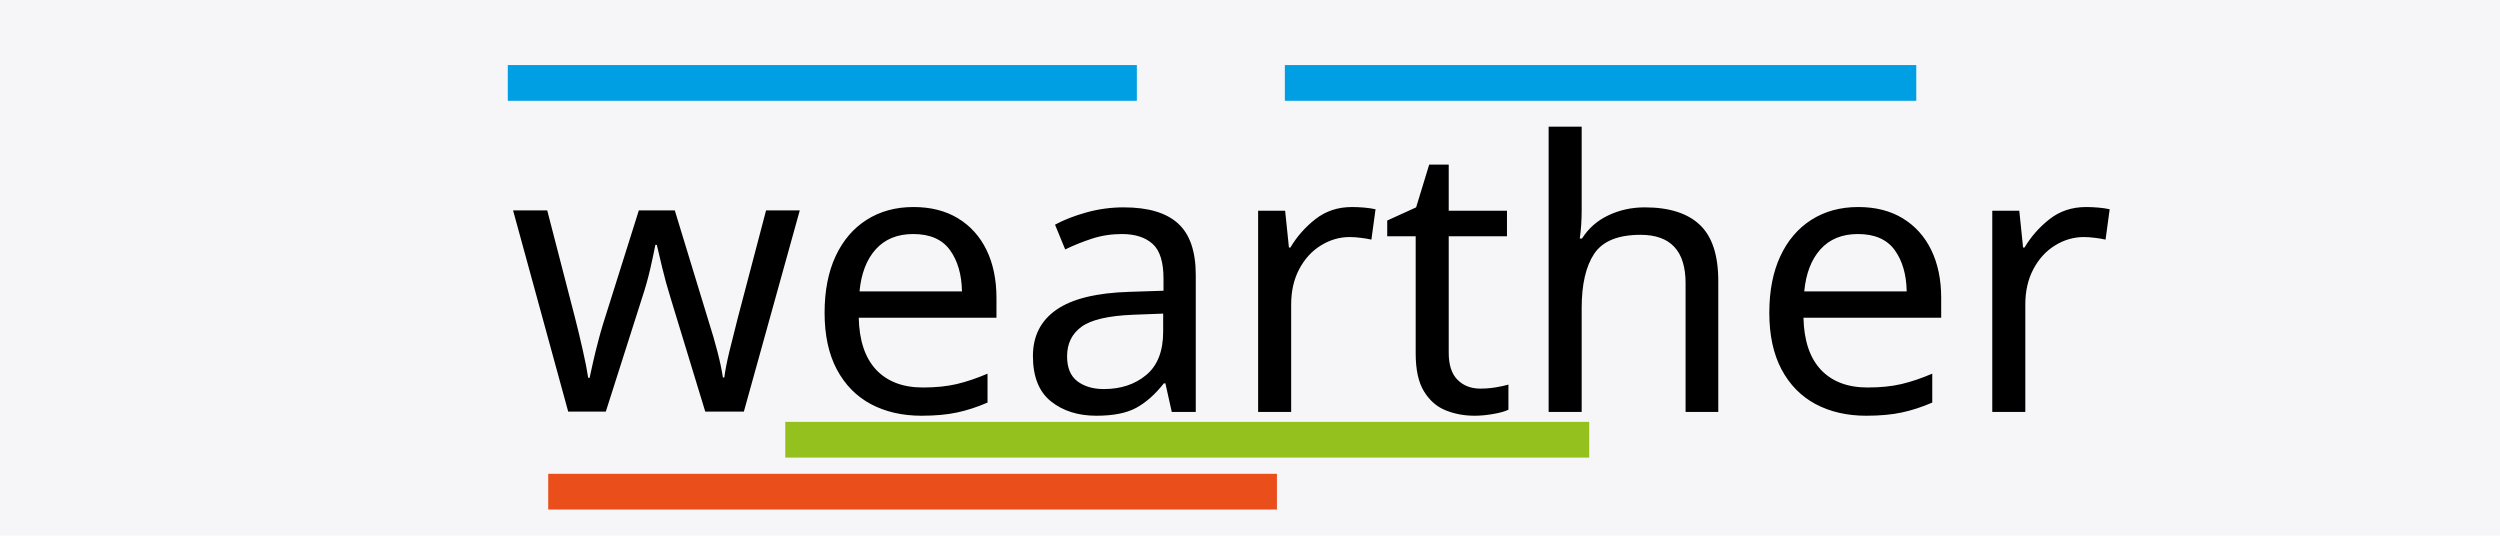
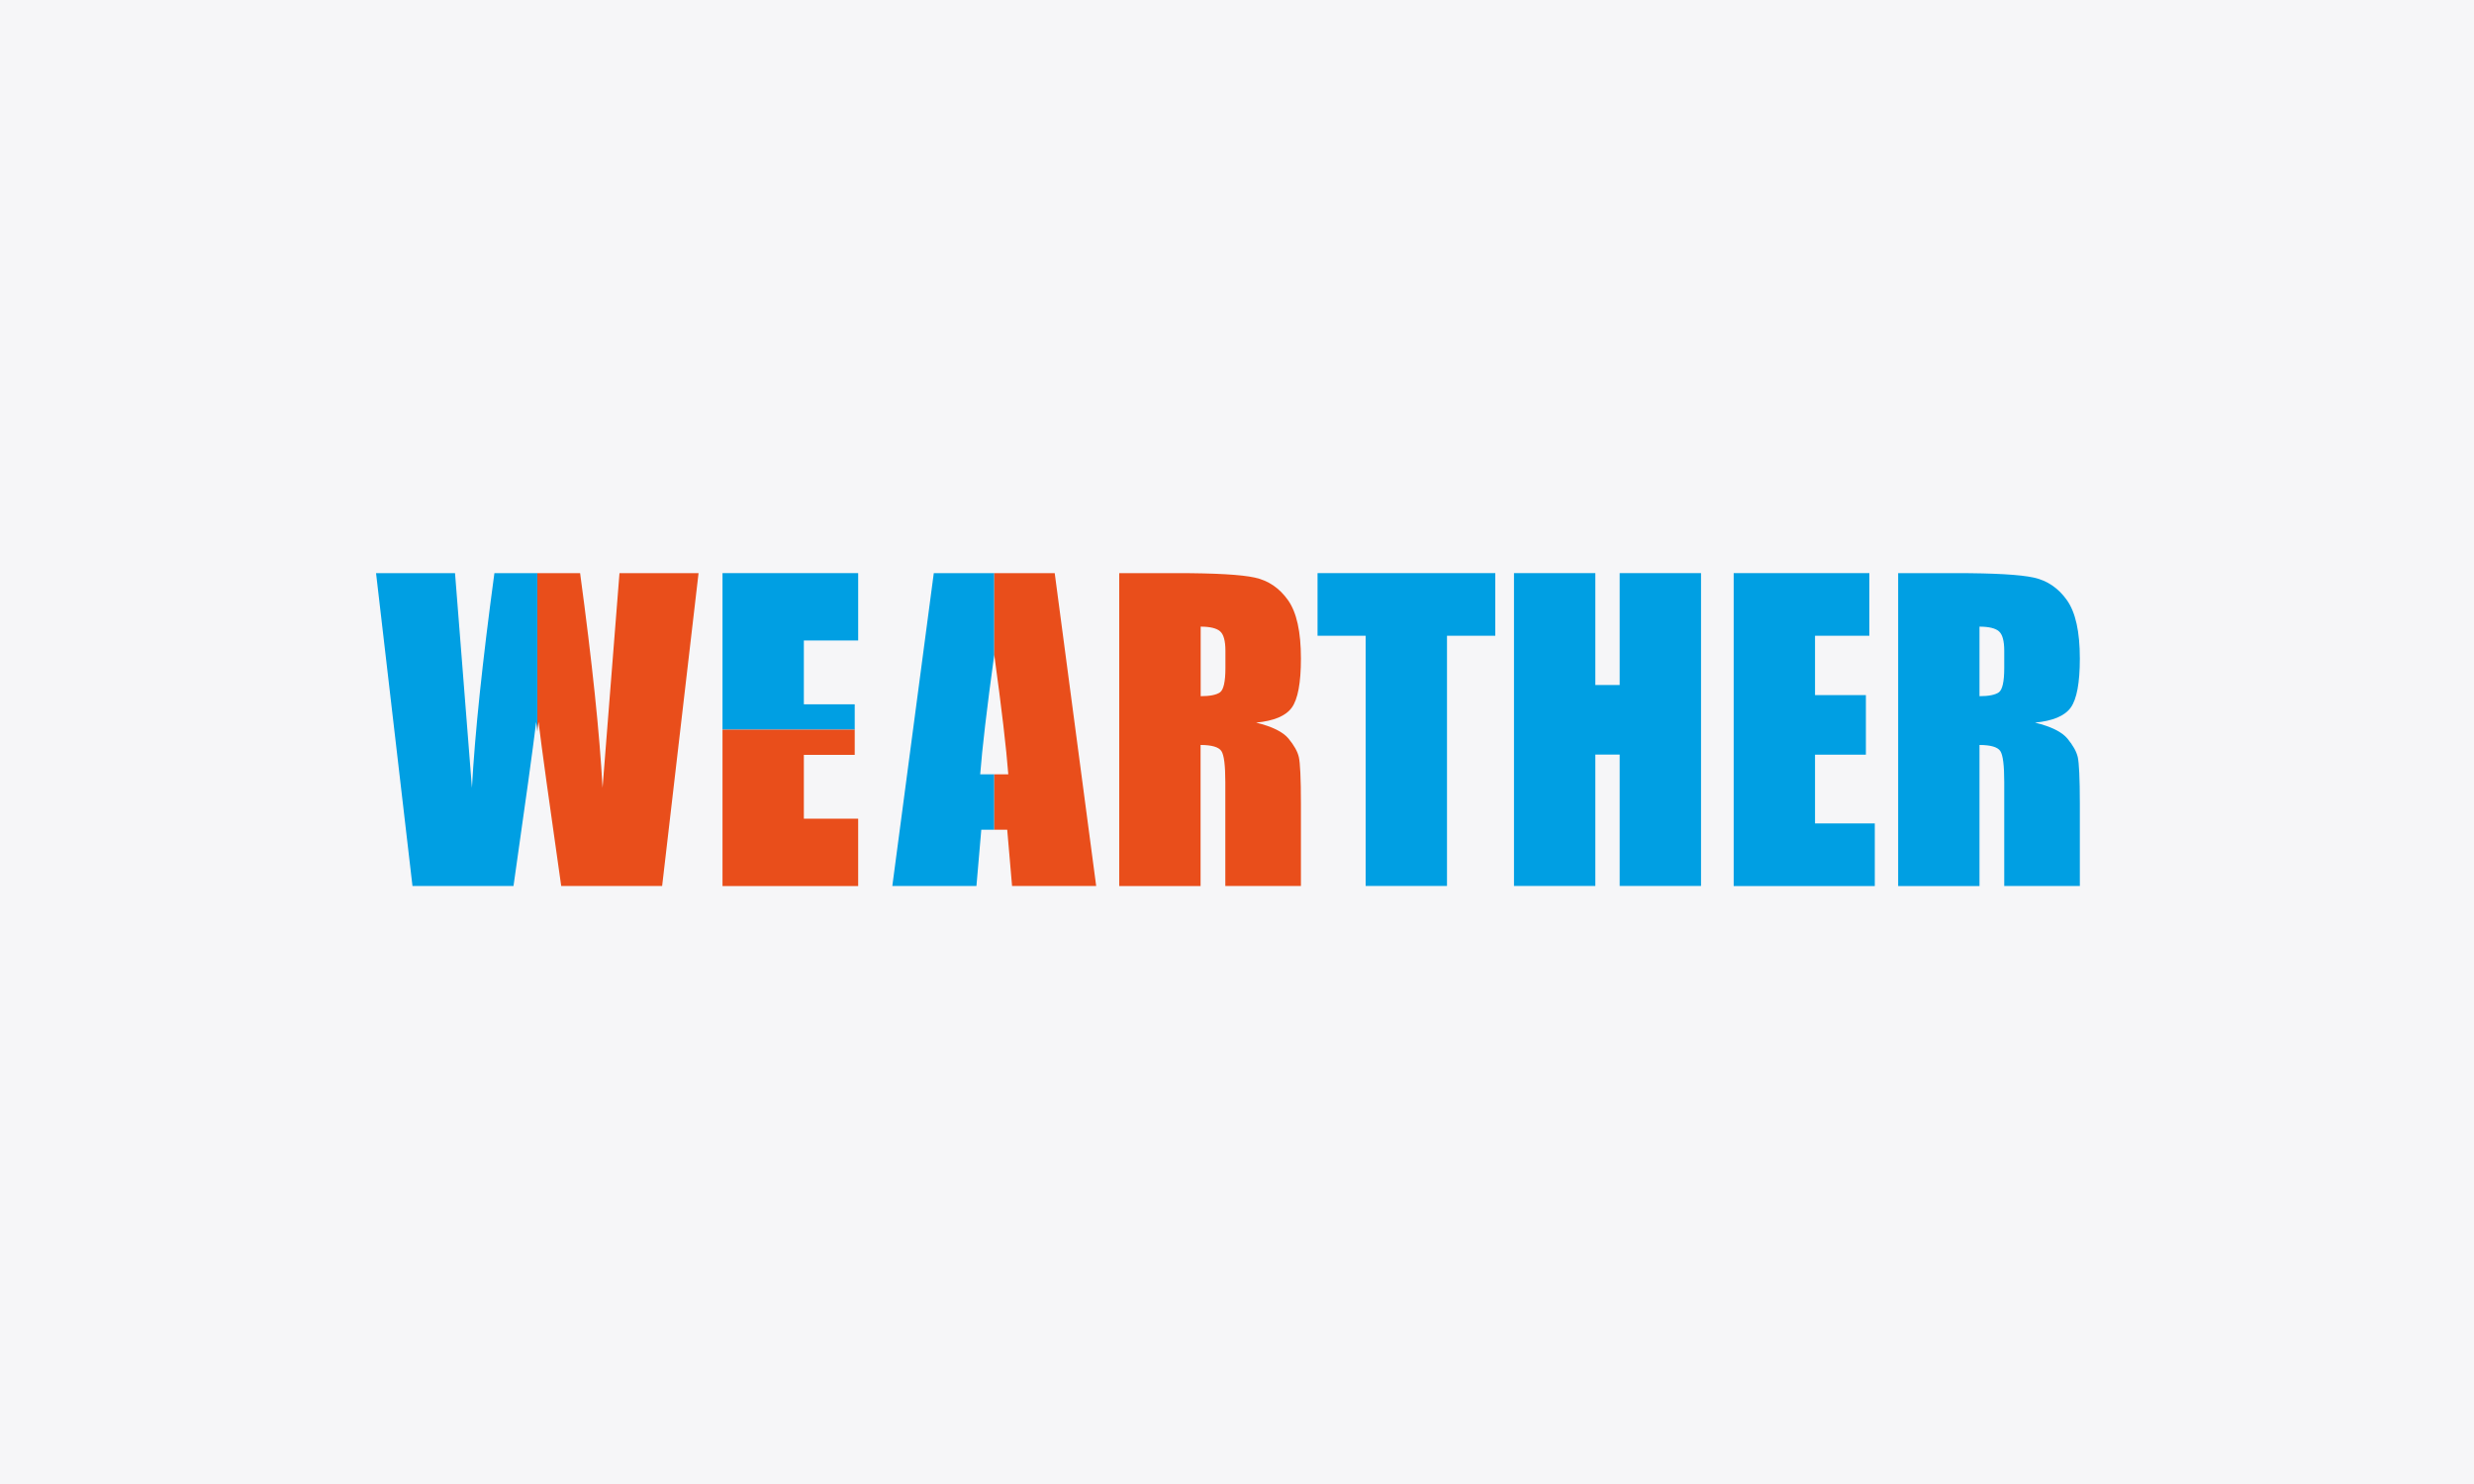
- <svg xmlns="http://www.w3.org/2000/svg" version="1.1" id="Layer_1" x="0px" y="0px" viewBox="0 0 350 75" style="enable-background:new 0 0 350 75;" xml:space="preserve">
+ <svg xmlns="http://www.w3.org/2000/svg" version="1.1" id="Layer_1" x="0px" y="0px" viewBox="0 0 250 150" style="enable-background:new 0 0 250 150;" xml:space="preserve">
  <style type="text/css">
	.st0{fill:#F6F6F8;}
- 	.st1{fill:none;stroke:#009FE3;stroke-width:5;stroke-miterlimit:10;}
- 	.st2{font-family:'Impact';}
- 	.st3{font-size:52.547px;}
- 	.st4{fill:none;stroke:#95C11F;stroke-width:5;stroke-miterlimit:10;}
- 	.st5{fill:none;stroke:#E94E1B;stroke-width:5;stroke-miterlimit:10;}
+ 	.st1{fill:#E94E1B;}
+ 	.st2{fill:#009FE3;}
</style>
-   <rect class="st0" width="350" height="75" />
-   <path class="st1" d="M179.88,11.61c88.4,0,88.4,0,88.4,0" />
-   <text transform="matrix(1 0 0 1 71.2505 57.6711)" class="st2 st3">wearther</text>
-   <path class="st4" d="M109.94,61.56c112.55,0,112.55,0,112.55,0" />
-   <path class="st5" d="M76.75,68.83c102.02,0,102.02,0,102.02,0" />
-   <path class="st1" d="M71.09,11.61c88.07,0,88.07,0,88.07,0" />
+   <rect y="0" class="st0" width="250" height="150" />
+   <g>
+     <path class="st1" d="M113.1,57.93h5.82c3.88,0,6.51,0.15,7.88,0.45c1.37,0.3,2.49,1.06,3.36,2.29s1.3,3.19,1.3,5.89   c0,2.46-0.31,4.11-0.92,4.96c-0.61,0.85-1.82,1.35-3.61,1.52c1.63,0.4,2.72,0.94,3.28,1.62c0.56,0.68,0.91,1.3,1.04,1.87   s0.21,2.13,0.21,4.68v8.34h-7.64V79.05c0-1.69-0.13-2.74-0.4-3.14s-0.97-0.61-2.1-0.61v14.26h-8.22V57.93z M121.33,63.34v7.03   c0.92,0,1.57-0.13,1.94-0.38s0.56-1.08,0.56-2.47v-1.74c0-1-0.18-1.66-0.54-1.97S122.28,63.34,121.33,63.34z" />
+     <path class="st2" d="M151.1,57.93v6.33h-4.88v25.29H138V64.26h-4.86v-6.33H151.1z" />
+     <path class="st2" d="M171.89,57.93v31.62h-8.22V76.27h-2.46v13.28h-8.22V57.93h8.22v11.31h2.46V57.93H171.89z" />
+     <path class="st2" d="M175.19,57.93h13.71v6.33h-5.49v6h5.14v6.02h-5.14v6.95h6.04v6.33h-14.26V57.93z" />
+     <path class="st2" d="M191.81,57.93h5.82c3.88,0,6.51,0.15,7.88,0.45c1.37,0.3,2.49,1.06,3.36,2.29s1.3,3.19,1.3,5.89   c0,2.46-0.31,4.11-0.92,4.96c-0.61,0.85-1.82,1.35-3.61,1.52c1.63,0.4,2.72,0.94,3.28,1.62c0.56,0.68,0.91,1.3,1.04,1.87   s0.21,2.13,0.21,4.68v8.34h-7.64V79.05c0-1.69-0.13-2.74-0.4-3.14s-0.97-0.61-2.1-0.61v14.26h-8.22V57.93z M200.03,63.34v7.03   c0.92,0,1.57-0.13,1.94-0.38s0.56-1.08,0.56-2.47v-1.74c0-1-0.18-1.66-0.54-1.97S200.98,63.34,200.03,63.34z" />
+     <path class="st2" d="M54.29,57.93h-4.33c-1.21,8.95-1.97,16.18-2.27,21.7l-0.84-10.67l-0.87-11.03H38l3.68,31.62h10.21   c1.2-8.4,1.97-13.93,2.29-16.58c0.04,0.33,0.08,0.65,0.12,0.98V57.93z" />
+     <path class="st1" d="M54.29,57.93h4.33c1.21,8.95,1.97,16.18,2.27,21.7l0.84-10.67l0.87-11.03h7.99l-3.68,31.62H56.71   c-1.2-8.4-1.97-13.93-2.29-16.58c-0.04,0.33-0.08,0.65-0.12,0.98V57.93z" />
+     <polygon class="st2" points="86.37,73.75 86.37,71.19 81.23,71.19 81.23,64.74 86.72,64.74 86.72,57.93 73.01,57.93 73.01,73.75     " />
+     <polygon class="st1" points="86.37,73.75 86.37,76.3 81.23,76.3 81.23,82.75 86.72,82.75 86.72,89.56 73.01,89.56 73.01,73.75  " />
+     <path class="st2" d="M100.47,78.27h-1.42c0.2-2.61,0.67-6.65,1.42-12.09v-8.25h-6.11l-4.19,31.62h8.5l0.49-5.68h1.31V78.27z" />
+     <path class="st1" d="M100.47,78.27h1.42c-0.2-2.61-0.67-6.65-1.42-12.09v-8.25h6.11l4.19,31.62h-8.5l-0.49-5.68h-1.31V78.27z" />
+   </g>
</svg>
